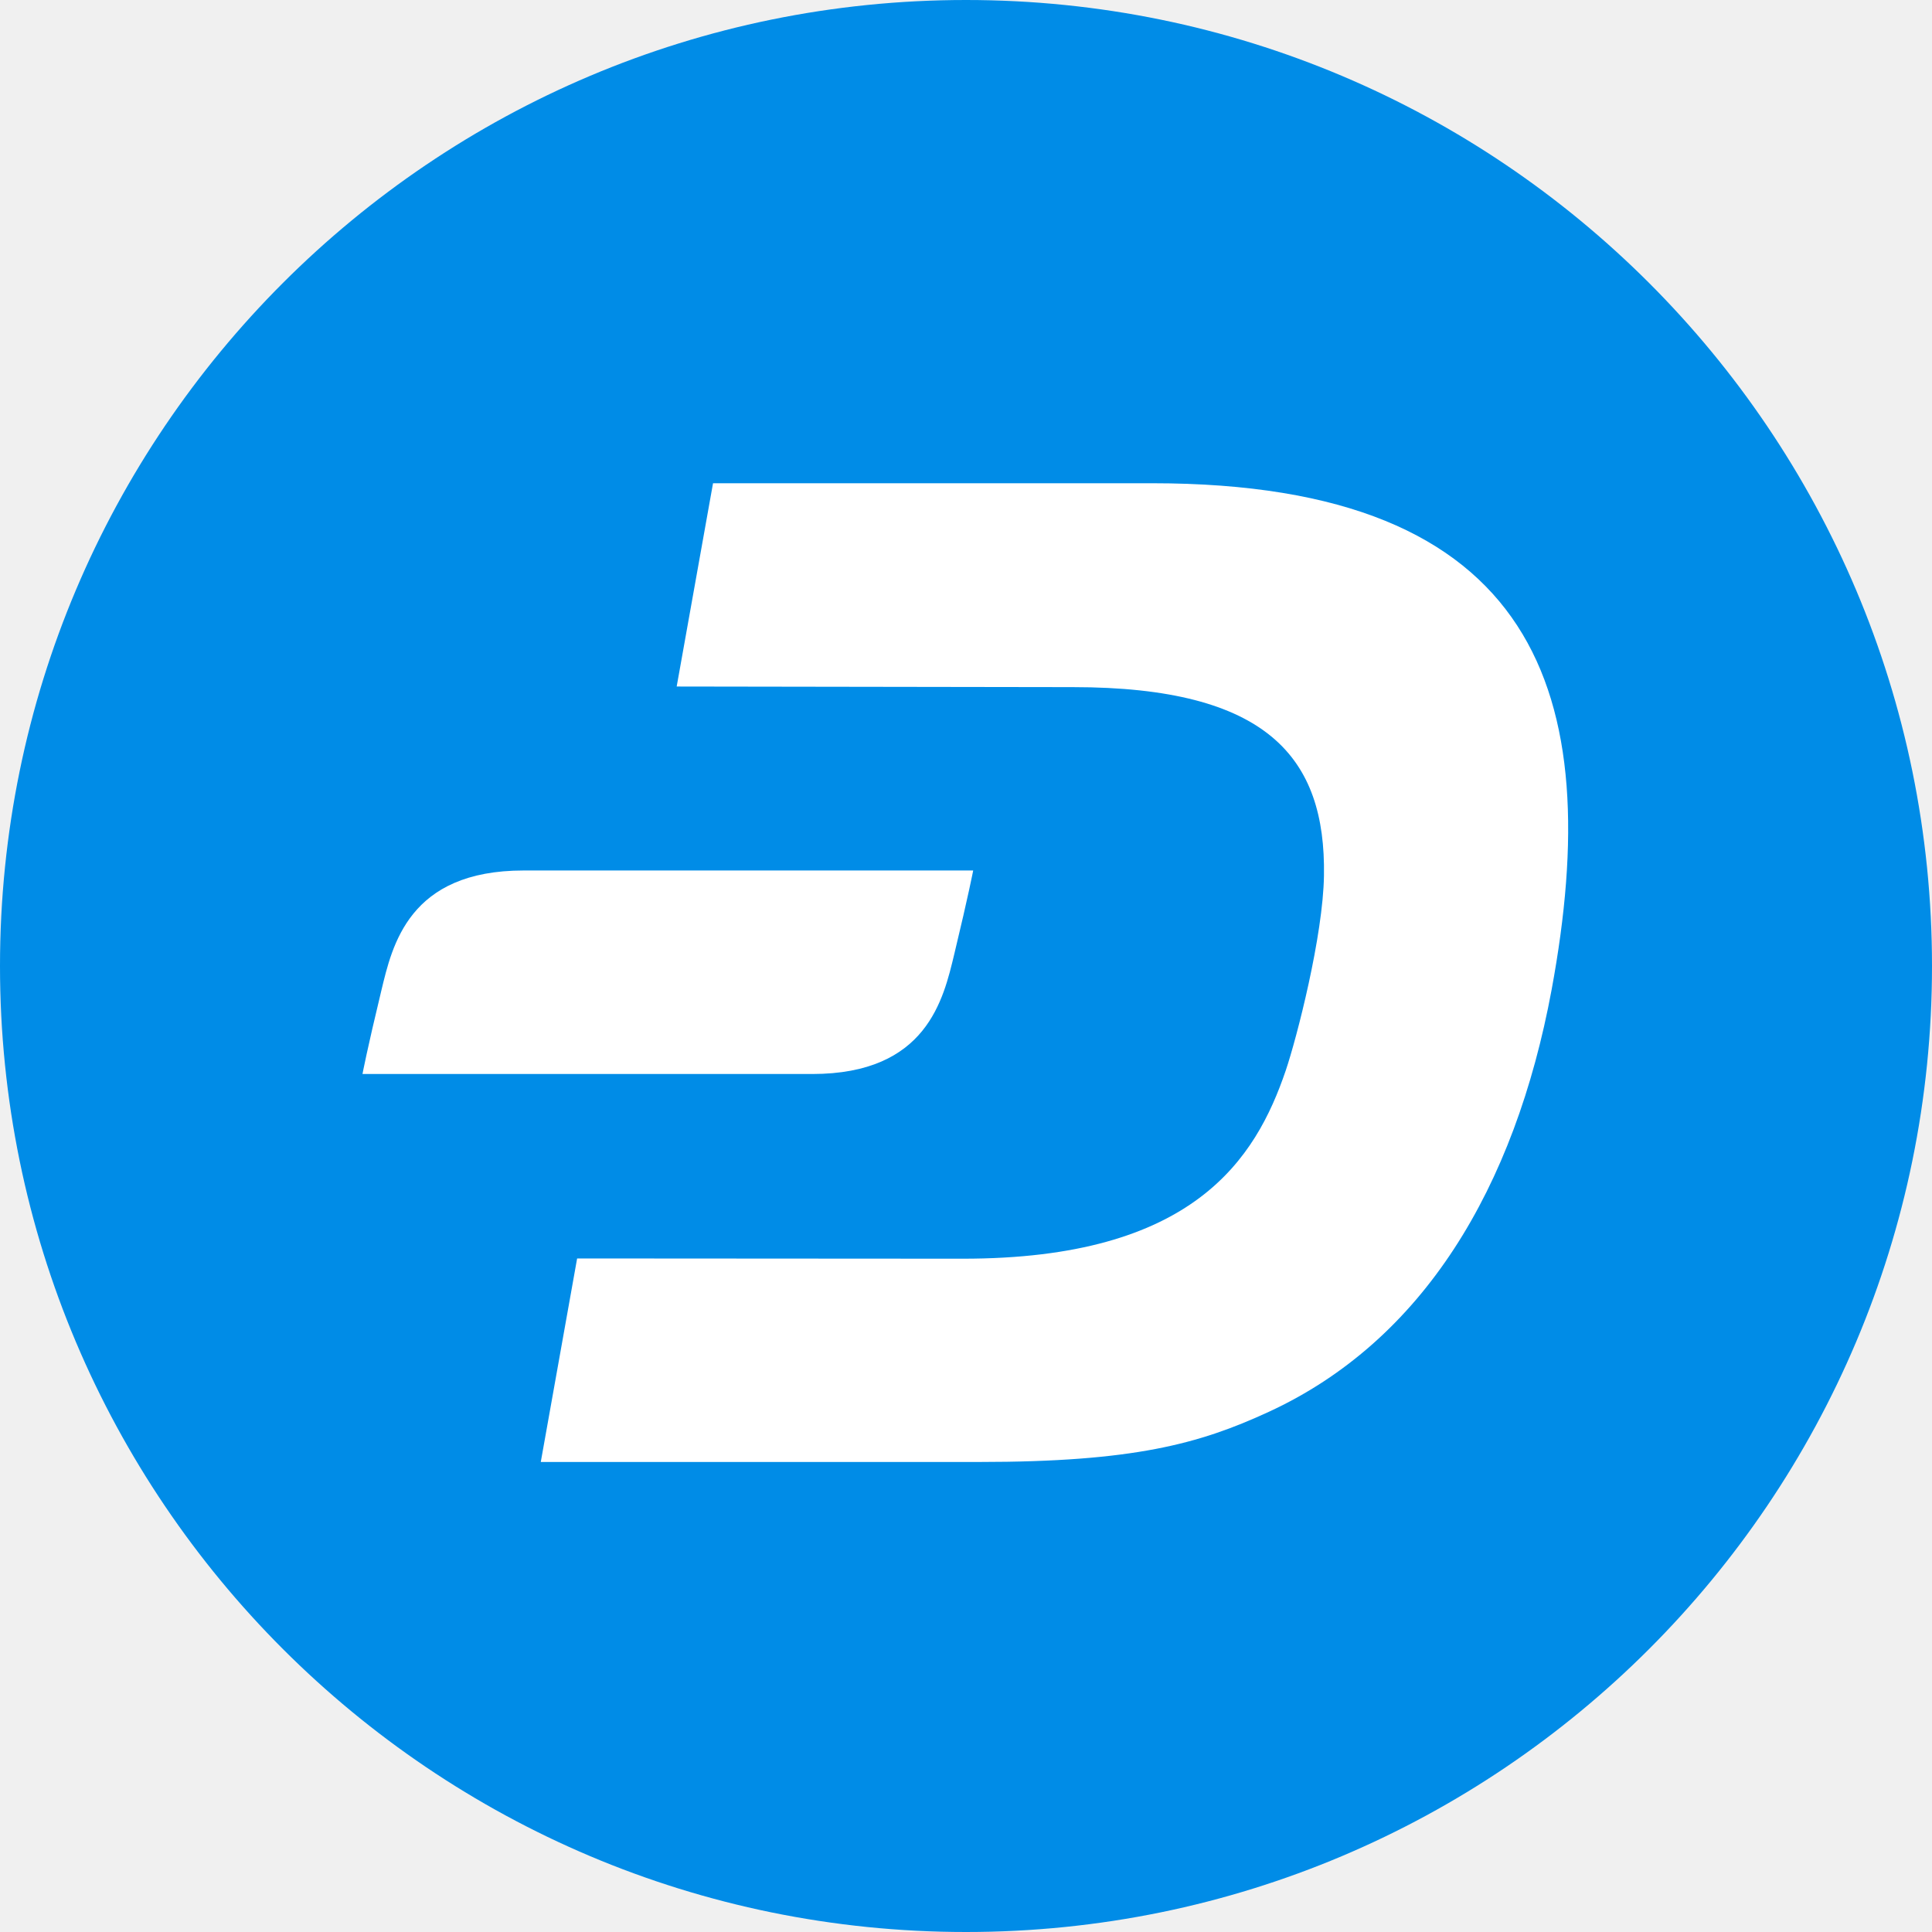
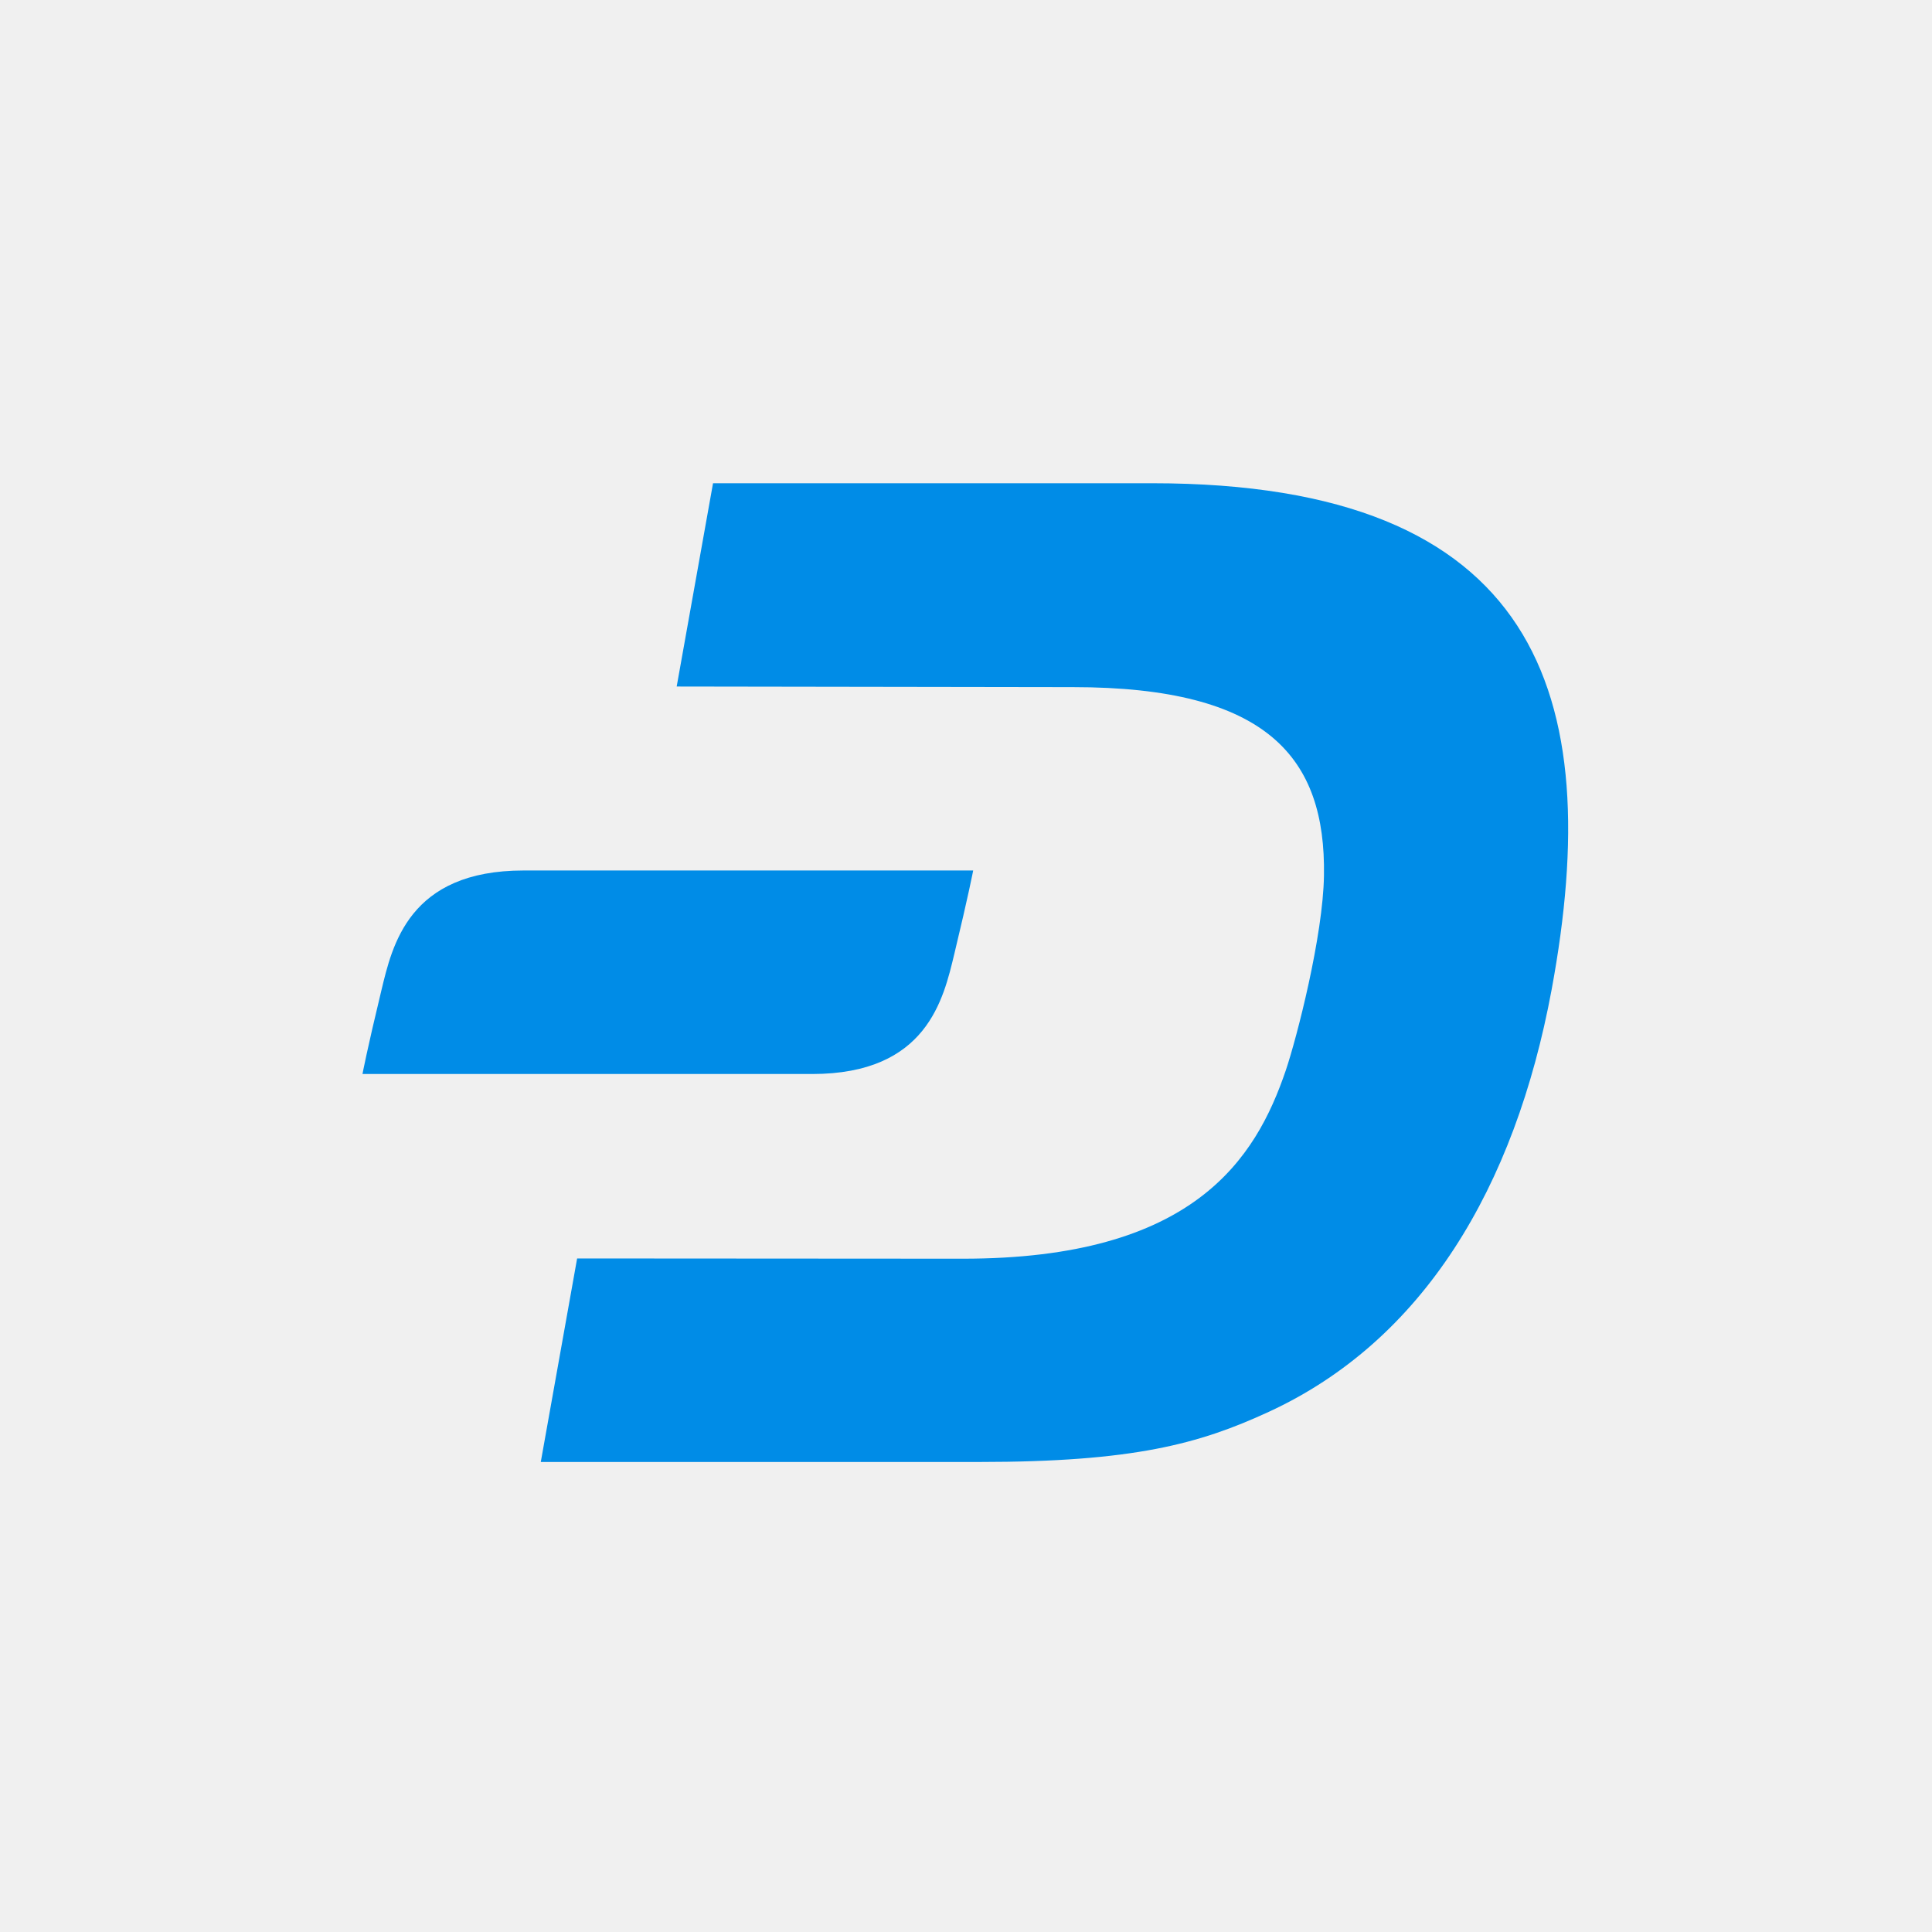
<svg xmlns="http://www.w3.org/2000/svg" width="32" height="32" viewBox="0 0 32 32">
-   <g fill="none">
-     <circle cx="16" cy="16" r="16" fill="#008CE7" />
-     <g fill="#FFF">
-       <path d="M19.086 8.004H11.81l-.602 3.367 6.562.01c3.231 0 4.19 1.173 4.159 3.12-.014.998-.449 2.686-.633 3.23-.497 1.46-1.521 3.122-5.359 3.117l-6.378-.004-.602 3.371h7.257c2.559 0 3.649-.299 4.8-.83 2.554-1.178 4.075-3.701 4.686-6.994.906-4.9-.224-8.387-6.615-8.387z" />
-       <path d="M15.807 15.798c.237-.985.312-1.38.312-1.38H8.673c-1.904 0-2.176 1.24-2.357 1.99-.237.981-.312 1.381-.312 1.381h7.447c1.903 0 2.175-1.24 2.356-1.991z" />
-     </g>
+   <g fill="#008CE7">
+     <path d="M19.086 8.004H11.81l-.602 3.367 6.562.01c3.231 0 4.19 1.173 4.159 3.12-.014.998-.449 2.686-.633 3.23-.497 1.46-1.521 3.122-5.359 3.117l-6.378-.004-.602 3.371h7.257c2.559 0 3.649-.299 4.8-.83 2.554-1.178 4.075-3.701 4.686-6.994.906-4.9-.224-8.387-6.615-8.387z" />
+     <path d="M15.807 15.798c.237-.985.312-1.38.312-1.38H8.673c-1.904 0-2.176 1.24-2.357 1.99-.237.981-.312 1.381-.312 1.381h7.447c1.903 0 2.175-1.24 2.356-1.991z" />
  </g>
</svg>
